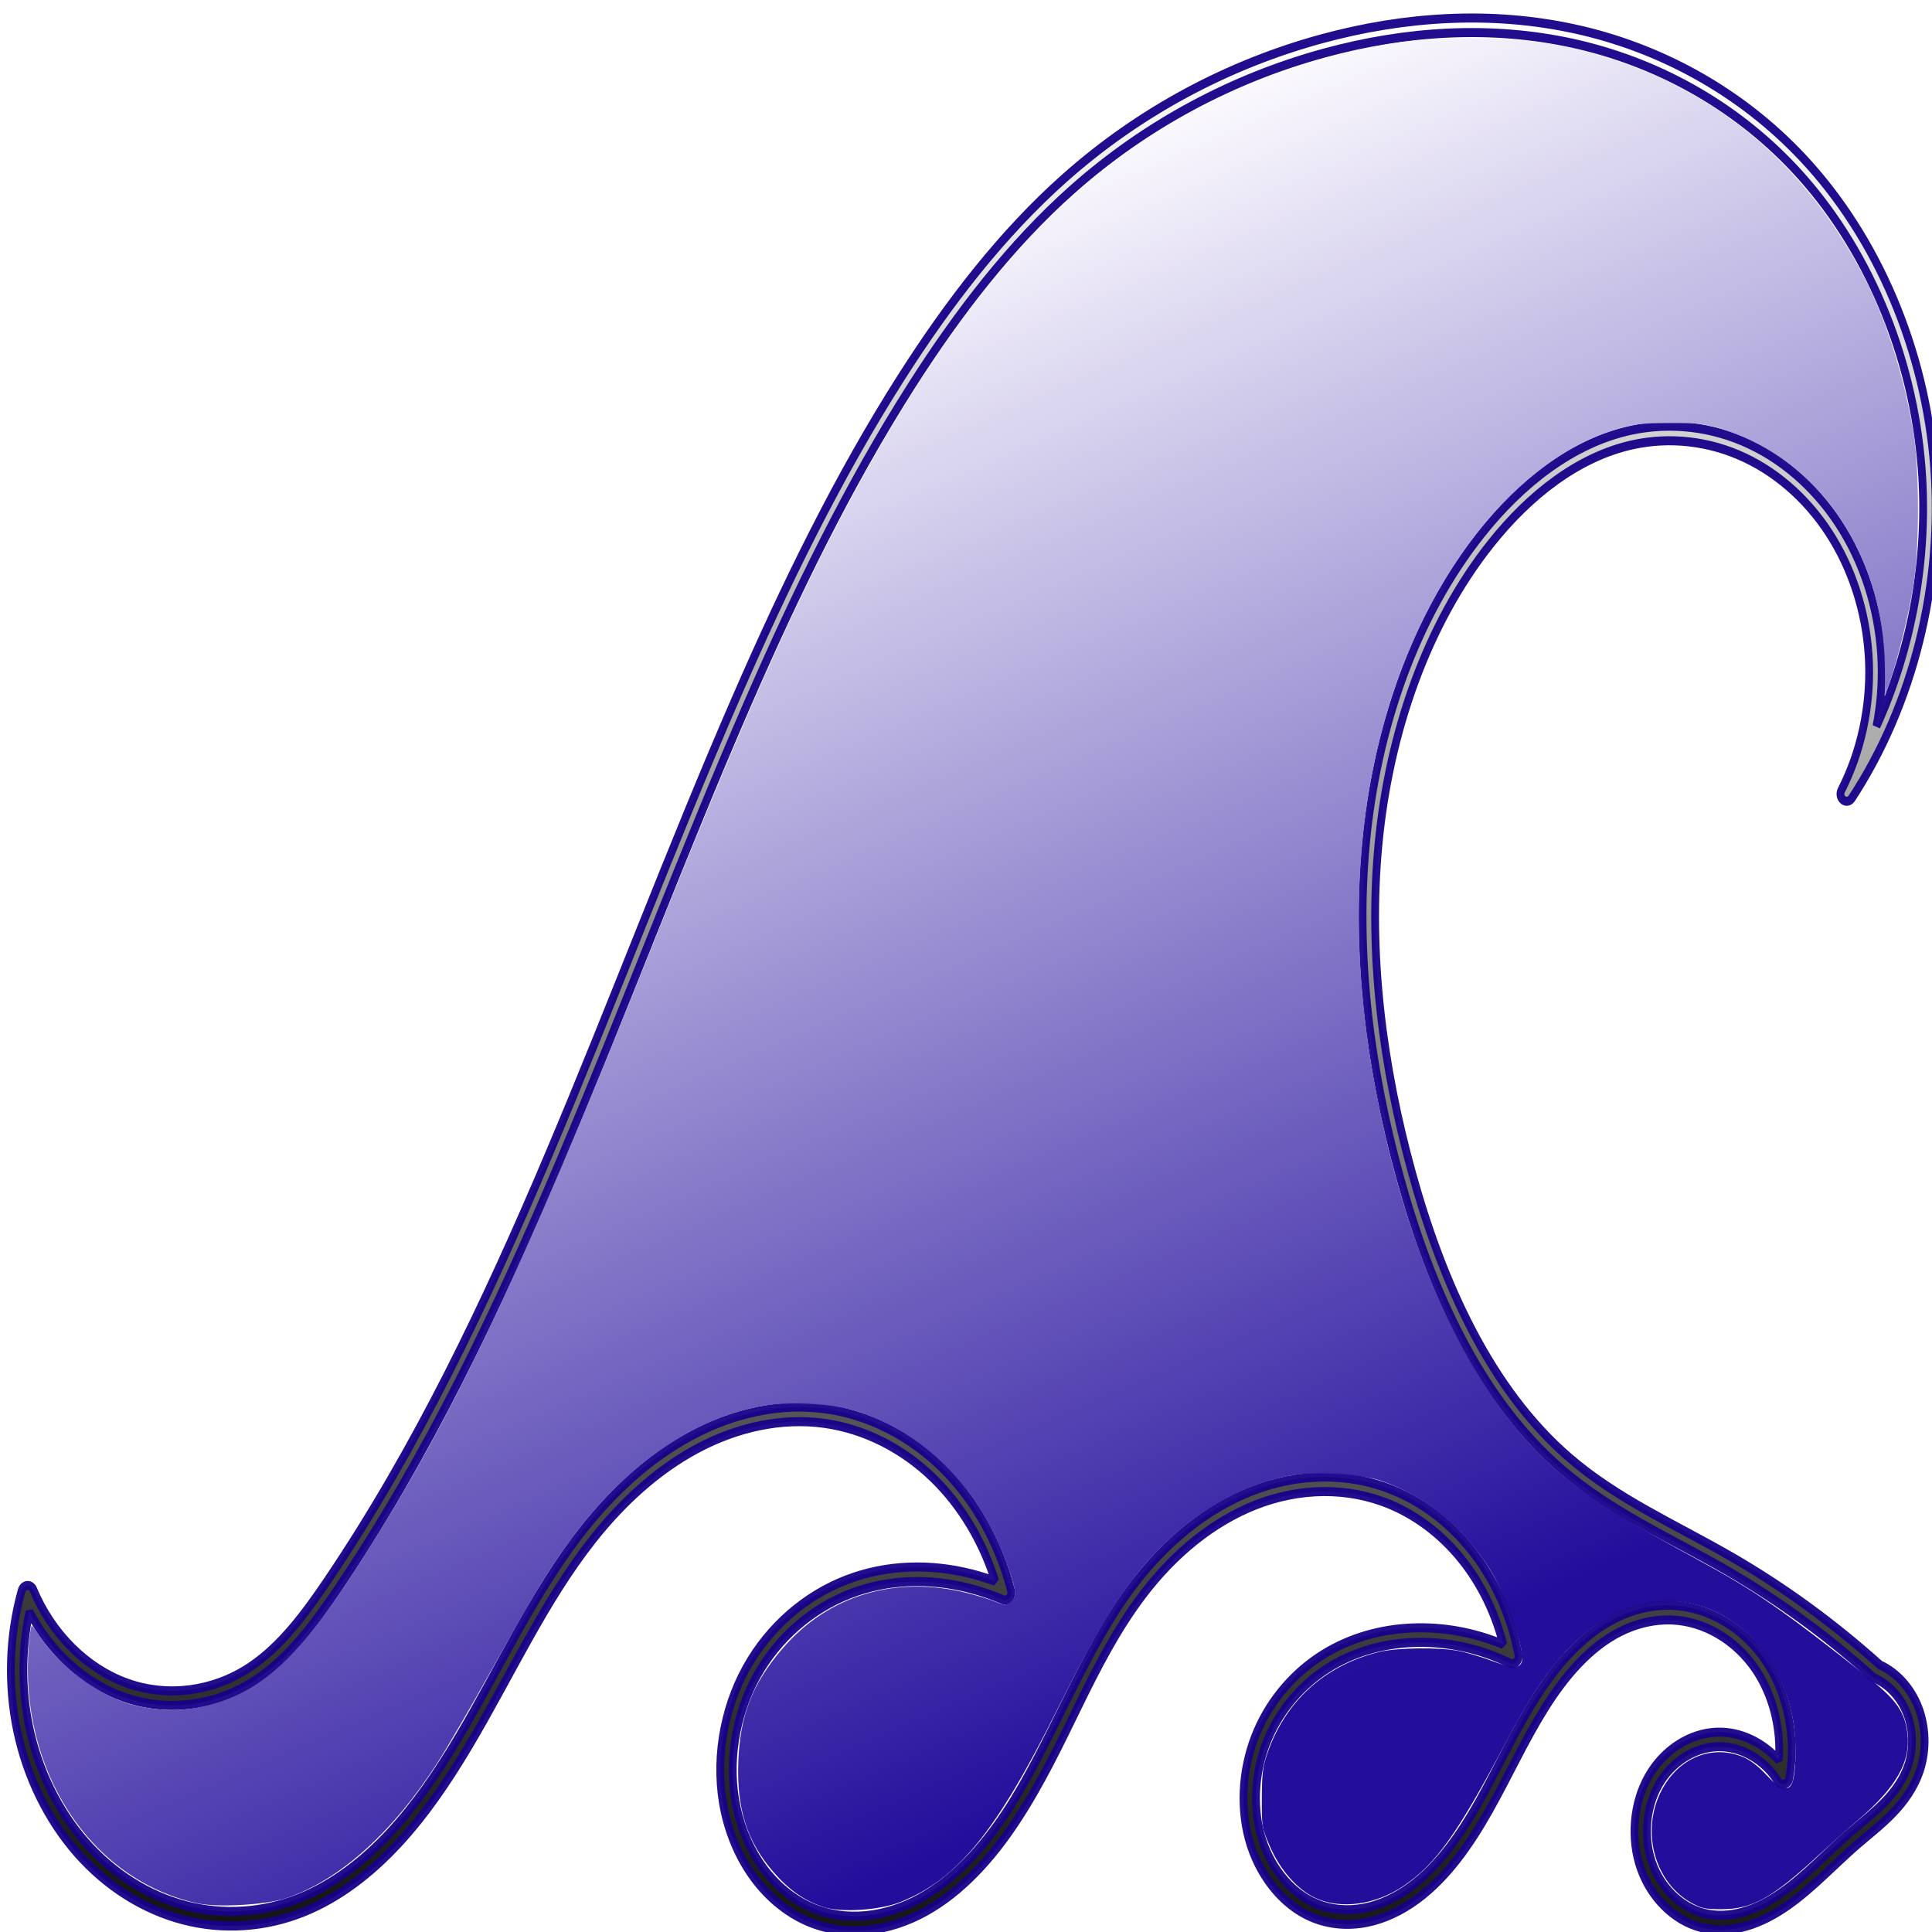
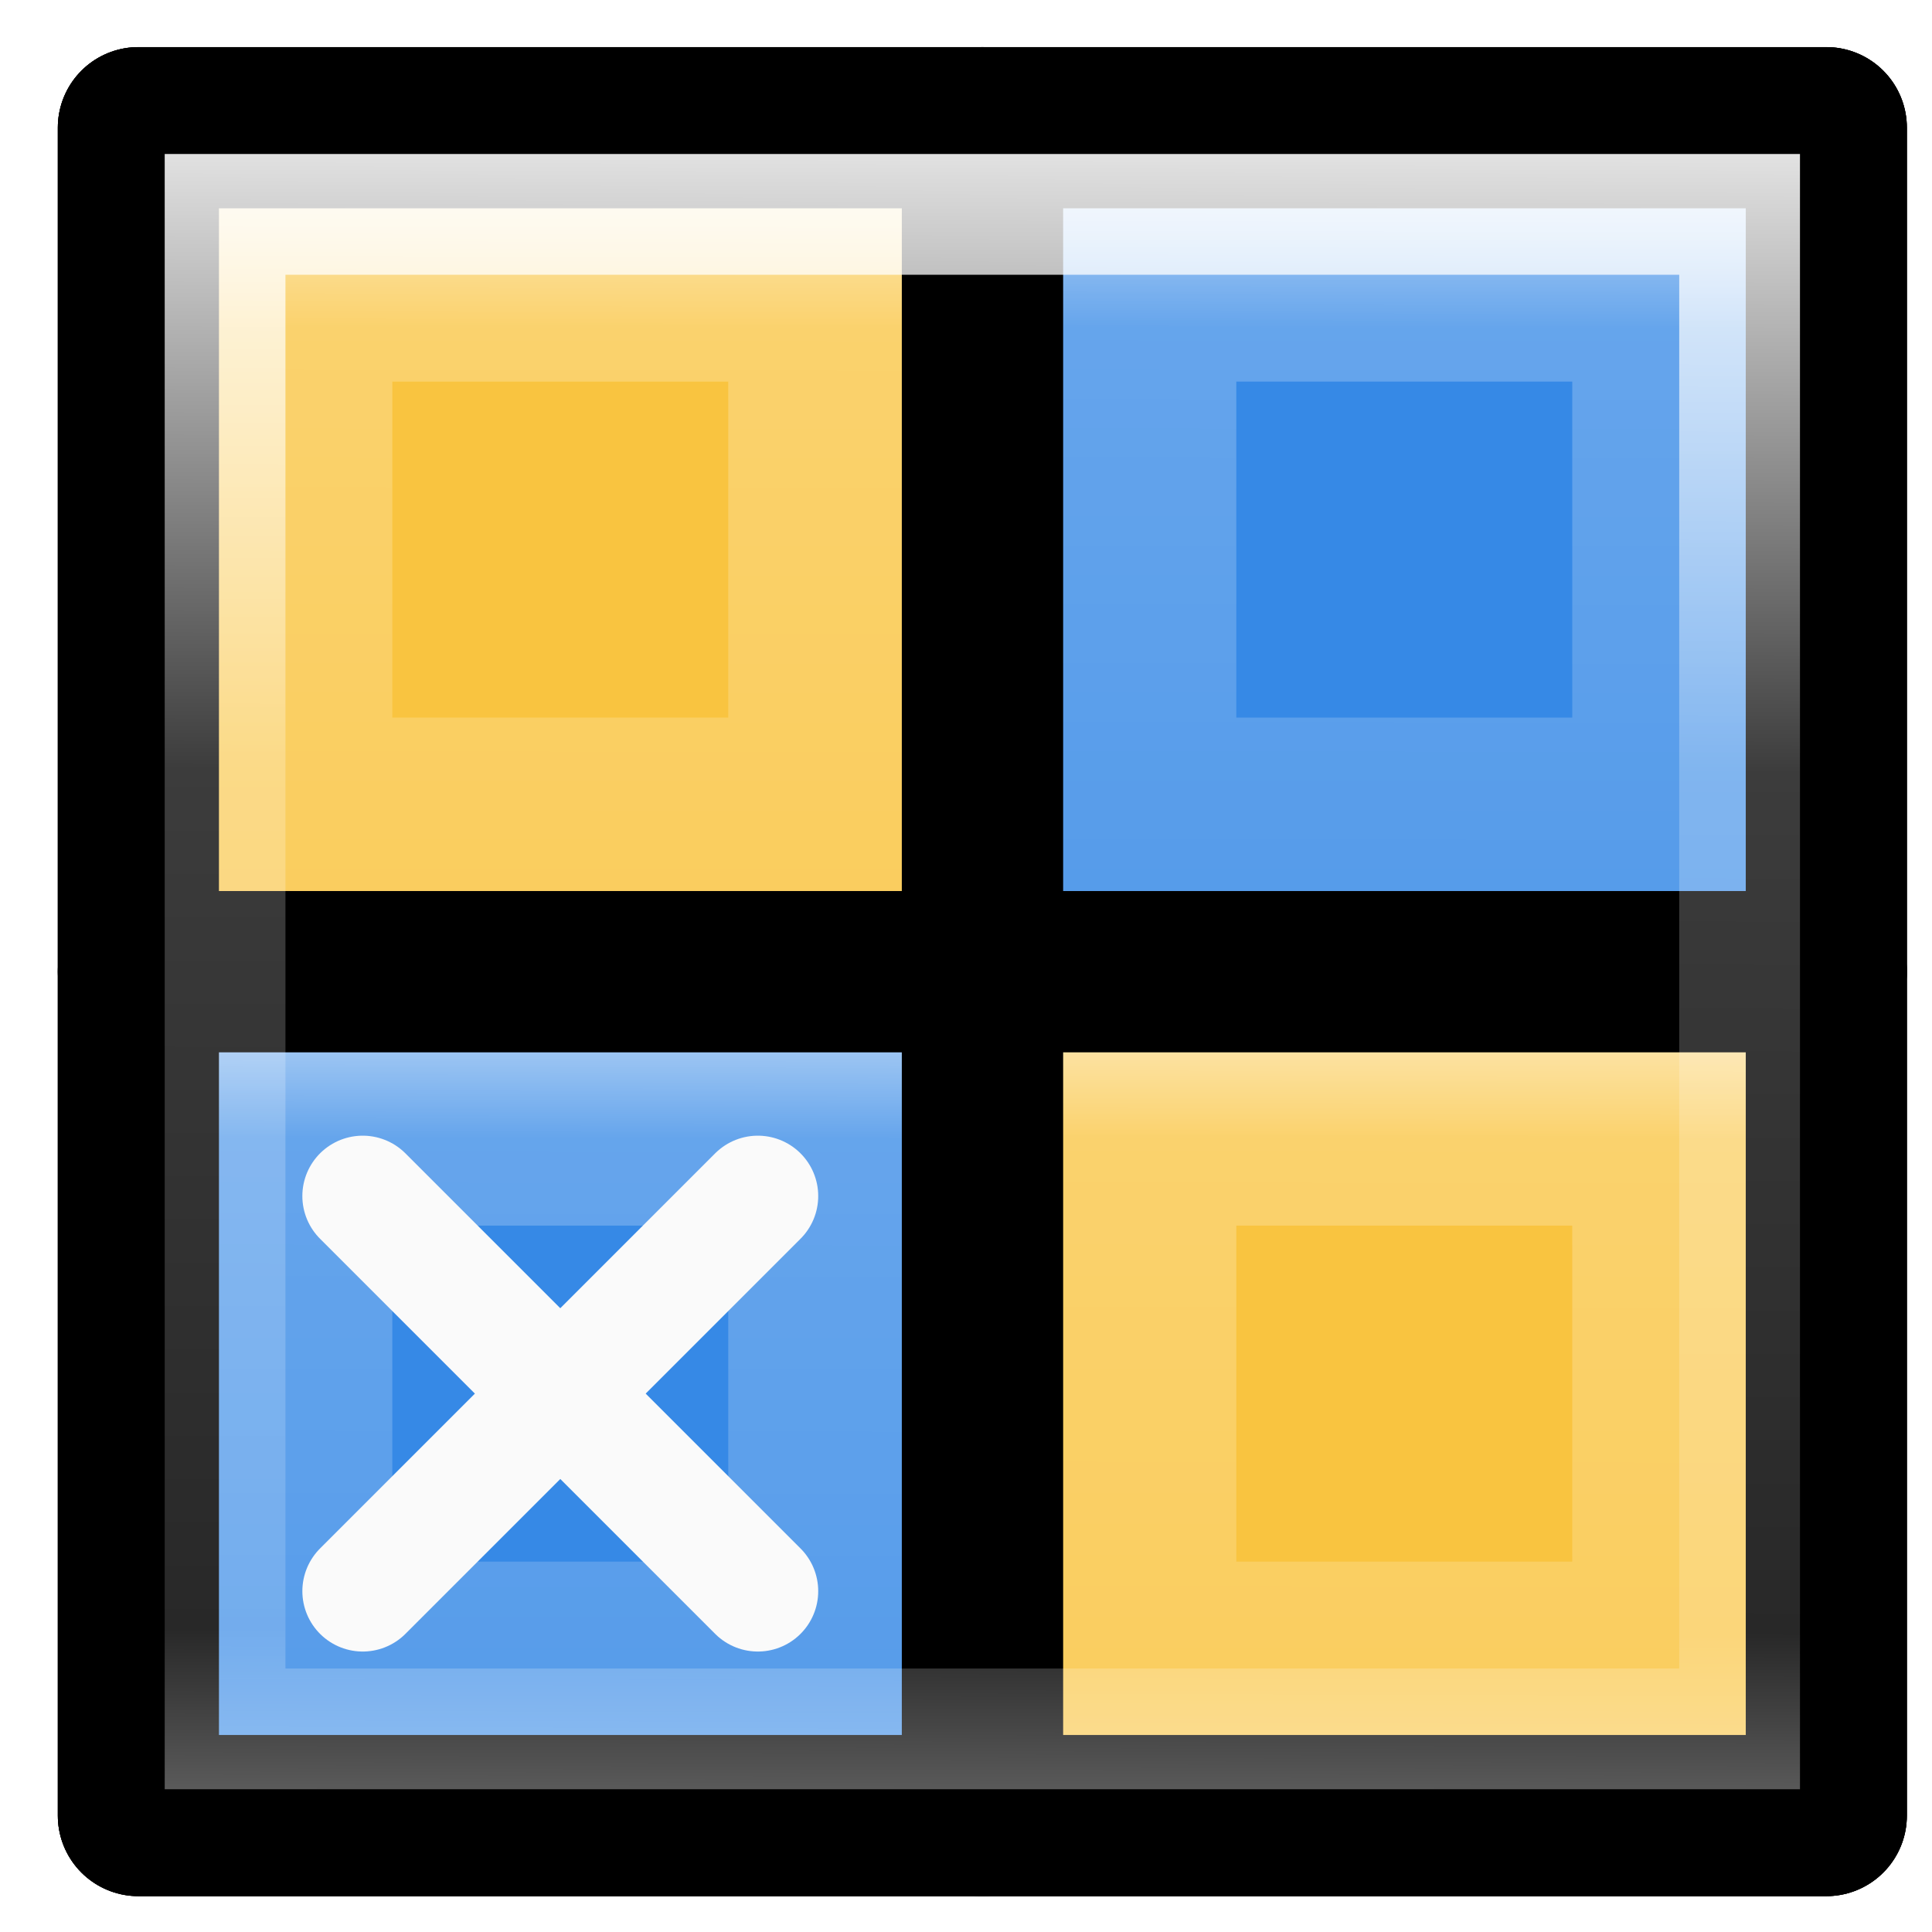
<svg xmlns="http://www.w3.org/2000/svg" xmlns:xlink="http://www.w3.org/1999/xlink" version="1.1" id="svg2" height="24" width="24">
  <defs id="defs4">
-     <linearGradient id="linearGradient4874">
-       <stop style="stop-color:#000000;stop-opacity:1;" offset="0" id="stop4876" />
-       <stop style="stop-color:#000000;stop-opacity:0;" offset="1" id="stop4878" />
+     <linearGradient id="linearGradient1125">
+       <stop id="stop1117" style="stop-color:#ffffff;stop-opacity:1" offset="0" />
+       <stop id="stop1119" style="stop-color:#ffffff;stop-opacity:0.235" offset="0.251" />
+       <stop id="stop1121" style="stop-color:#ffffff;stop-opacity:0.157" offset="0.892" />
+       <stop id="stop1123" style="stop-color:#ffffff;stop-opacity:0.392" offset="1" />
+     </linearGradient>
+     <linearGradient id="linearGradient984">
+       <stop offset="0" style="stop-color:#ffffff;stop-opacity:1" id="stop976" />
+       <stop offset="0.286" style="stop-color:#ffffff;stop-opacity:0.235" id="stop978" />
+       <stop offset="0.892" style="stop-color:#ffffff;stop-opacity:0.157" id="stop980" />
+       <stop offset="1" style="stop-color:#ffffff;stop-opacity:0.392" id="stop982" />
+     </linearGradient>
+     <linearGradient id="linearGradient958">
+       <stop id="stop950" style="stop-color:#ffffff;stop-opacity:1" offset="0" />
+       <stop id="stop952" style="stop-color:#ffffff;stop-opacity:0.235" offset="0.073" />
+       <stop id="stop954" style="stop-color:#ffffff;stop-opacity:0.157" offset="0.898" />
+       <stop id="stop956" style="stop-color:#ffffff;stop-opacity:0.392" offset="1" />
    </linearGradient>
    <linearGradient id="linearGradient10390">
      <stop style="stop-color:#180297;stop-opacity:0.954;" offset="0" id="stop10392" />
      <stop style="stop-color:#fdfbff;stop-opacity:0.992;" offset="1" id="stop10394" />
    </linearGradient>
    <filter id="filter8348" style="color-interpolation-filters:sRGB">
      <feGaussianBlur id="feGaussianBlur8350" result="result0" in="SourceAlpha" stdDeviation="6" />
      <feSpecularLighting id="feSpecularLighting8352" specularExponent="25" specularConstant="1" surfaceScale="10" lighting-color="#ffffff" result="result1" in="result0">
        <feDistantLight id="feDistantLight8354" azimuth="235" elevation="45" />
      </feSpecularLighting>
      <feComposite id="feComposite8356" in2="result1" k3="1" k2="1" operator="arithmetic" result="result4" in="SourceGraphic" k1="0" k4="0" />
      <feComposite id="feComposite8358" in2="SourceAlpha" operator="in" result="result2" in="result4" />
    </filter>
-     <linearGradient xlink:href="#linearGradient4874" id="linearGradient4880" x1="128.721" y1="1067.462" x2="136.721" y2="835.462" gradientUnits="userSpaceOnUse" gradientTransform="matrix(1.000008,0,0,0.9948098,-6.8377193e-4,3.767833)" />
-     <linearGradient xlink:href="#linearGradient10390" id="linearGradient4291" x1="208" y1="200" x2="148" y2="40" gradientUnits="userSpaceOnUse" />
+     <linearGradient gradientTransform="matrix(1.701303,-1.709643,2.292263,2.280858,219.9099,958.1068)" gradientUnits="userSpaceOnUse" xlink:href="#linearGradient3290-678" id="linearGradient3087" y2="26.03" x2="9" y1="29.057" x1="9" />
+     <linearGradient id="linearGradient3290-678">
+       <stop offset="0" style="stop-color:#ece5a5;stop-opacity:1" id="stop2607" />
+       <stop offset="1" style="stop-color:#fcfbf2;stop-opacity:1" id="stop2609" />
+     </linearGradient>
+     <linearGradient gradientTransform="matrix(1.494258,0.06449451,0.06441515,1.492415,281.7957,948.4365)" gradientUnits="userSpaceOnUse" xlink:href="#linearGradient3191-577" id="linearGradient3089" y2="41.392" x2="9.522" y1="37.372" x1="5.518" />
+     <linearGradient id="linearGradient3191-577">
+       <stop offset="0" style="stop-color:#dbce48;stop-opacity:1" id="stop2613" />
+       <stop offset="1" style="stop-color:#c5b625;stop-opacity:1" id="stop2615" />
+     </linearGradient>
+     <linearGradient gradientTransform="matrix(1.701303,-1.709643,2.292263,2.280858,223.4633,954.5361)" gradientUnits="userSpaceOnUse" xlink:href="#linearGradient3223-699" id="linearGradient3092" y2="30" x2="30.038" y1="24.99" x1="30.038" />
+     <linearGradient id="linearGradient3223-699">
+       <stop offset="0" style="stop-color:#b1b1b1;stop-opacity:1" id="stop2599" />
+       <stop offset="0.5" style="stop-color:#ffffff;stop-opacity:1" id="stop2601" />
+       <stop offset="1" style="stop-color:#8f8f8f;stop-opacity:1" id="stop2603" />
+     </linearGradient>
+     <linearGradient gradientTransform="matrix(1.701303,-1.709643,2.292263,2.280858,223.9505,954.0464)" gradientUnits="userSpaceOnUse" xlink:href="#linearGradient3240-907" id="linearGradient3095" y2="30" x2="30.038" y1="24.99" x1="30.038" />
+     <linearGradient id="linearGradient3240-907">
+       <stop offset="0" style="stop-color:#565656;stop-opacity:1" id="stop2591" />
+       <stop offset="0.5" style="stop-color:#9a9a9a;stop-opacity:1" id="stop2593" />
+       <stop offset="1" style="stop-color:#545454;stop-opacity:1" id="stop2595" />
+     </linearGradient>
+     <linearGradient gradientTransform="matrix(1.701303,-1.709643,2.292263,2.280858,221.762,956.2457)" gradientUnits="userSpaceOnUse" xlink:href="#linearGradient3223-699" id="linearGradient3098" y2="30" x2="30.038" y1="24.99" x1="30.038" />
+     <linearGradient gradientTransform="matrix(1.701303,-1.709643,2.292263,2.280858,222.2492,955.7561)" gradientUnits="userSpaceOnUse" xlink:href="#linearGradient3240-907" id="linearGradient3101" y2="30" x2="30.038" y1="24.99" x1="30.038" />
+     <linearGradient gradientTransform="matrix(1.701303,-1.709643,2.292263,2.280858,220.0689,957.9471)" gradientUnits="userSpaceOnUse" xlink:href="#linearGradient3223-699" id="linearGradient3105" y2="30" x2="30.038" y1="24.99" x1="30.038" />
+     <linearGradient gradientTransform="matrix(1.701303,-1.709643,2.292263,2.280858,220.5561,957.4575)" gradientUnits="userSpaceOnUse" xlink:href="#linearGradient3240-907" id="linearGradient3108" y2="30" x2="30.038" y1="24.99" x1="30.038" />
+     <linearGradient spreadMethod="pad" gradientTransform="matrix(1.750796,-1.759378,1.958667,1.948921,226.9721,966.4601)" gradientUnits="userSpaceOnUse" xlink:href="#linearGradient3155-40" id="linearGradient3113" y2="31.211" x2="23.576" y1="25.357" x1="23.576" />
+     <linearGradient id="linearGradient3155-40">
+       <stop offset="0" style="stop-color:#181818;stop-opacity:1" id="stop2541" />
+       <stop offset="0.135" style="stop-color:#dbdbdb;stop-opacity:1" id="stop2543" />
+       <stop offset="0.202" style="stop-color:#a4a4a4;stop-opacity:1" id="stop2545" />
+       <stop offset="0.27" style="stop-color:#ffffff;stop-opacity:1" id="stop2547" />
+       <stop offset="0.447" style="stop-color:#8d8d8d;stop-opacity:1" id="stop2549" />
+       <stop offset="0.571" style="stop-color:#959595;stop-opacity:1" id="stop2551" />
+       <stop offset="0.72" style="stop-color:#cecece;stop-opacity:1" id="stop2553" />
+       <stop offset="1" style="stop-color:#181818;stop-opacity:1" id="stop2555" />
+     </linearGradient>
+     <linearGradient gradientTransform="matrix(2.666581,0,0,2.666581,229.6732,798.036)" gradientUnits="userSpaceOnUse" xlink:href="#linearGradient3104" id="linearGradient3117" y2="3.072" x2="22.004" y1="44.854" x1="22.004" />
+     <linearGradient id="linearGradient3104">
+       <stop offset="0" style="stop-color:#a0a0a0;stop-opacity:1" id="stop3106" />
+       <stop offset="1" style="stop-color:#c8c8c8;stop-opacity:1" id="stop3108" />
+     </linearGradient>
+     <linearGradient gradientTransform="matrix(1.216216,0,0,2.902796,202.4582,796.9471)" gradientUnits="userSpaceOnUse" xlink:href="#linearGradient3454-2" id="linearGradient3113-5-0" y2="40.928" x2="68.437" y1="4.411" x1="68.437" />
+     <linearGradient id="linearGradient3454-2">
+       <stop offset="0" style="stop-color:#ffffff;stop-opacity:1" id="stop3456-3" />
+       <stop offset="0.01" style="stop-color:#ffffff;stop-opacity:0.235" id="stop3458-6" />
+       <stop offset="0.99" style="stop-color:#ffffff;stop-opacity:0.157" id="stop3460-9" />
+       <stop offset="1" style="stop-color:#ffffff;stop-opacity:0.392" id="stop3462-0" />
+     </linearGradient>
+     <linearGradient gradientTransform="matrix(1.19672,7.2236751e-4,-7.2861804e-4,1.186454,354.612,780.3964)" gradientUnits="userSpaceOnUse" xlink:href="#linearGradient3600" id="linearGradient3139" y2="114.535" x2="-60.908" y1="13.668" x1="-60.97" />
+     <linearGradient id="linearGradient3600">
+       <stop offset="0" style="stop-color:#f4f4f4;stop-opacity:1" id="stop3828" />
+       <stop offset="1" style="stop-color:#dbdbdb;stop-opacity:1" id="stop3604" />
+     </linearGradient>
+     <linearGradient gradientTransform="matrix(2.657201,0,0,2.65844,230.2343,799.1079)" gradientUnits="userSpaceOnUse" xlink:href="#linearGradient3104" id="linearGradient3141" y2="-1.004" x2="11.536" y1="44.952" x1="11.536" />
+     <radialGradient gradientTransform="matrix(2.003784,0,0,1.4,27.98813,-17.4)" gradientUnits="userSpaceOnUse" xlink:href="#linearGradient3688-166-749-5" id="radialGradient2455-1" fy="43.5" fx="4.993" r="2.5" cy="43.5" cx="4.993" />
+     <linearGradient id="linearGradient3688-166-749-5">
+       <stop offset="0" style="stop-color:#181818;stop-opacity:1" id="stop2883-0" />
+       <stop offset="1" style="stop-color:#181818;stop-opacity:0" id="stop2885-5" />
+     </linearGradient>
+     <radialGradient gradientTransform="matrix(2.003784,0,0,1.4,-20.01187,-104.4)" gradientUnits="userSpaceOnUse" xlink:href="#linearGradient3688-166-749-5" id="radialGradient2457-5" fy="43.5" fx="4.993" r="2.5" cy="43.5" cx="4.993" />
+     <linearGradient gradientUnits="userSpaceOnUse" xlink:href="#linearGradient3702-501-757-0" id="linearGradient2459-7" y2="39.999" x2="25.058" y1="47.028" x1="25.058" />
+     <linearGradient id="linearGradient3702-501-757-0">
+       <stop offset="0" style="stop-color:#181818;stop-opacity:0" id="stop2895-0" />
+       <stop offset="0.5" style="stop-color:#181818;stop-opacity:1" id="stop2897-2" />
+       <stop offset="1" style="stop-color:#181818;stop-opacity:0" id="stop2899-6" />
+     </linearGradient>
+     <linearGradient id="linearGradient3811">
+       <stop offset="0" style="stop-color:#000000;stop-opacity:1" id="stop3813" />
+       <stop offset="1" style="stop-color:#000000;stop-opacity:0" id="stop3815" />
+     </linearGradient>
+     <radialGradient gradientTransform="matrix(1.556392,0,0,0.1697883,300.2765,900.9122)" gradientUnits="userSpaceOnUse" xlink:href="#linearGradient3811" id="radialGradient4245" fy="93.468" fx="-4.029" r="35.338" cy="93.468" cx="-4.029" />
+     <clipPath clipPathUnits="userSpaceOnUse" id="clipPath1003">
+       <rect ry="1.22" rx="1.441" y="811.962" x="-39.779" height="240" width="240" id="rect1005" style="opacity:1;fill:#fafafa;fill-opacity:1;stroke:none;stroke-width:5;stroke-linecap:round;stroke-linejoin:round;stroke-miterlimit:4;stroke-dasharray:none;stroke-dashoffset:0;stroke-opacity:0.793" />
+     </clipPath>
+     <clipPath clipPathUnits="userSpaceOnUse" id="clipPath962">
+       <rect ry="1.22" rx="1.441" y="811.962" x="-39.779" height="240" width="240" id="rect964" style="opacity:1;fill:#fafafa;fill-opacity:1;stroke:none;stroke-width:5;stroke-linecap:round;stroke-linejoin:round;stroke-miterlimit:4;stroke-dasharray:none;stroke-dashoffset:0;stroke-opacity:0.793" />
+     </clipPath>
+     <clipPath clipPathUnits="userSpaceOnUse" id="clipPath990">
+       <rect y="974.462" x="122.722" height="35" width="35" id="rect992" style="opacity:1;fill:#3689e6;fill-opacity:1;stroke:none;stroke-width:5;stroke-linecap:round;stroke-linejoin:round;stroke-miterlimit:4;stroke-dasharray:none;stroke-dashoffset:0;stroke-opacity:1" />
+     </clipPath>
+     <linearGradient xlink:href="#linearGradient984" id="linearGradient1089" x1="206.507" y1="81.914" x2="206.376" y2="173.201" gradientUnits="userSpaceOnUse" />
+     <clipPath clipPathUnits="userSpaceOnUse" id="clipPath1093">
+       <rect y="93.999" x="171.998" height="69.997" width="69.994" id="rect1095" style="opacity:1;fill:#fafcfe;fill-opacity:1;stroke:none;stroke-width:10;stroke-linecap:round;stroke-linejoin:round;stroke-miterlimit:4;stroke-dasharray:none;stroke-dashoffset:0;stroke-opacity:1;paint-order:stroke fill markers" />
+     </clipPath>
+     <linearGradient xlink:href="#linearGradient1125" id="linearGradient1106" gradientUnits="userSpaceOnUse" x1="206.507" y1="81.914" x2="206.376" y2="173.201" />
+     <linearGradient xlink:href="#linearGradient984" id="linearGradient1139" gradientUnits="userSpaceOnUse" x1="206.507" y1="81.914" x2="206.376" y2="173.201" />
+     <linearGradient xlink:href="#linearGradient1125" id="linearGradient1141" gradientUnits="userSpaceOnUse" x1="206.507" y1="81.914" x2="206.376" y2="173.201" />
+     <linearGradient xlink:href="#linearGradient2434" id="linearGradient2418" x1="-9.25" y1="128.25" x2="252" y2="129" gradientUnits="userSpaceOnUse" gradientTransform="rotate(90,127,129)" />
+     <linearGradient id="linearGradient2434">
+       <stop id="stop2426" style="stop-color:#ffffff;stop-opacity:1" offset="0" />
+       <stop id="stop2428" style="stop-color:#ffffff;stop-opacity:0.235" offset="0.409" />
+       <stop id="stop2430" style="stop-color:#ffffff;stop-opacity:0.157" offset="0.892" />
+       <stop id="stop2432" style="stop-color:#ffffff;stop-opacity:0.392" offset="1" />
+     </linearGradient>
+     <clipPath clipPathUnits="userSpaceOnUse" id="clipPath2422">
+       <path id="path2424" d="m 7,9 v 80 80 80 H 87 247 V 169 89 9 H 87 Z" style="opacity:1;fill:#000000;fill-opacity:1;stroke:none;stroke-width:10;stroke-linecap:round;stroke-linejoin:round;stroke-miterlimit:4;stroke-dasharray:none;stroke-dashoffset:0;stroke-opacity:1;paint-order:stroke fill markers" />
+     </clipPath>
  </defs>
+   <g id="layer2" style="display:none" transform="translate(0,-232)">
+     <rect style="opacity:1;fill:#606060;fill-opacity:1;stroke:none;stroke-width:5;stroke-linecap:round;stroke-linejoin:round;stroke-miterlimit:4;stroke-dasharray:none;stroke-dashoffset:0;stroke-opacity:0.793" id="rect1222" width="24" height="24" x="0" y="232" />
+   </g>
  <g id="layer1" transform="translate(47.27865,-1035.462)">
-     <g id="g4941" transform="matrix(0.09676536,0,0,0.112364,-42.99177,942.1992)">
-       <path style="opacity:1;fill:url(#linearGradient4880);fill-opacity:1;fill-rule:nonzero;stroke:#160287;stroke-width:1;stroke-linecap:round;stroke-linejoin:bevel;stroke-miterlimit:4;stroke-dasharray:none;stroke-dashoffset:0;stroke-opacity:0.953" d="m 124.124,1041.977 c 2.239,0.81 4.677,0.955 6.992,0.565 2.316,-0.391 4.511,-1.306 6.471,-2.54 3.914,-2.464 6.858,-6.141 9.318,-9.902 2.508,-3.835 4.497,-7.652 7.115,-11.254 2.577,-3.546 5.721,-6.713 9.614,-8.421 2.117,-0.929 4.43,-1.406 6.722,-1.323 4.138,0.151 8.177,2.21 10.73,5.471 2.203,2.814 3.271,6.489 2.978,10.049 -2.087,-2.016 -4.984,-3.186 -7.893,-3.116 -3.518,0.083 -6.931,1.975 -8.866,4.914 -1.935,2.939 -2.324,6.822 -1.011,10.086 1.313,3.264 4.283,5.796 7.714,6.576 1.947,0.443 3.973,0.338 5.867,-0.129 1.894,-0.467 3.668,-1.288 5.302,-2.269 3.207,-1.926 6.063,-4.592 8.917,-6.724 1.459,-1.09 3.111,-2.184 4.555,-3.463 1.464,-1.297 2.822,-2.889 3.55,-4.823 0.835,-2.216 0.752,-4.754 -0.224,-6.912 -0.959,-2.12 -2.764,-3.834 -4.929,-4.687 -5.971,-4.619 -12.4,-8.645 -19.162,-12 -7.145,-3.545 -14.472,-6.279 -20.71,-10.909 -10.115,-7.507 -16.305,-19.316 -20.199,-31.47 -3.77,-11.764 -5.665,-24.222 -4.301,-36.441 1.364,-12.219 6.131,-24.19 14.435,-33.176 4.919,-5.323 11.172,-9.575 18.183,-10.903 4.805,-0.91 9.872,-0.405 14.402,1.436 4.53,1.841 8.514,5.013 11.321,9.017 2.808,4.004 4.434,8.829 4.622,13.716 0.188,4.887 -1.063,9.823 -3.556,14.03 a 0.805,0.805 78.971 0 0 1.333,0.898 c 7.882,-10.345 11.733,-23.674 10.584,-36.629 -1.149,-12.955 -7.287,-25.398 -16.867,-34.194 -8.101,-7.438 -18.459,-12.203 -29.227,-14.237 -10.769,-2.034 -21.934,-1.406 -32.565,1.092 -11.887,2.794 -23.263,7.953 -32.973,15.386 -8.078,6.184 -14.905,13.842 -20.925,21.975 -4.102,5.542 -7.852,11.323 -11.351,17.251 -3.5,5.928 -6.75,12.005 -9.853,18.139 -16.811,33.224 -29.66,68.591 -52.499,97.698 -2.922,3.724 -6.005,7.294 -9.967,9.569 -4.714,2.707 -10.571,3.359 -15.766,1.756 -5.194,-1.603 -9.665,-5.443 -12.033,-10.336 a 0.805,0.805 0 0 0 -1.49,0.101 c -1.624,4.982 -1.829,10.416 -0.584,15.507 1.245,5.09 3.935,9.816 7.675,13.487 3.741,3.67 8.517,6.27 13.63,7.418 5.113,1.149 10.542,0.841 15.493,-0.877 4.543,-1.577 8.61,-4.292 12.1,-7.523 3.489,-3.23 6.434,-6.981 9.105,-10.852 5.387,-7.805 9.68,-16.044 15.96,-22.871 3.809,-4.14 8.307,-7.666 13.382,-9.995 5.076,-2.329 10.743,-3.428 16.247,-2.777 5.152,0.609 10.115,2.763 14.079,6.11 3.559,3.005 6.304,6.966 7.887,11.346 -0.982,-0.31 -1.977,-0.576 -2.982,-0.798 -5.302,-1.169 -10.947,-1.07 -16.136,0.658 -5.188,1.727 -9.884,5.129 -12.856,9.765 -2.972,4.636 -4.122,10.501 -2.75,15.876 0.686,2.686 1.982,5.223 3.801,7.328 1.819,2.104 4.158,3.767 6.771,4.751 4.936,1.858 10.544,1.165 15.215,-1.068 4.671,-2.233 8.493,-5.896 11.59,-9.929 6.476,-8.435 9.531,-17.406 16.325,-25.115 3.919,-4.448 8.881,-8.012 14.456,-9.9 5.576,-1.888 11.773,-2.037 17.269,-0.05 3.693,1.335 7.04,3.618 9.631,6.569 2.252,2.565 3.931,5.632 4.887,8.908 -3.734,-1.342 -7.724,-1.967 -11.689,-1.825 -3.967,0.142 -7.96,1.063 -11.491,2.967 -3.531,1.903 -6.582,4.819 -8.395,8.445 -1.813,3.625 -2.326,7.961 -1.104,11.872 1.222,3.91 4.235,7.299 8.129,8.708 z m 0.548,-1.514 c -3.379,-1.223 -6.054,-4.201 -7.14,-7.674 -1.085,-3.472 -0.64,-7.378 1.007,-10.671 1.647,-3.292 4.441,-5.981 7.719,-7.748 3.278,-1.767 7.021,-2.64 10.784,-2.775 4.262,-0.153 8.555,0.629 12.489,2.276 a 0.805,0.805 0 0 0 1.097,-0.917 c -0.905,-4.099 -2.862,-7.96 -5.632,-11.115 -2.77,-3.155 -6.346,-5.593 -10.294,-7.021 -5.878,-2.125 -12.453,-1.952 -18.333,0.039 -5.88,1.991 -11.071,5.734 -15.148,10.36 -6.452,7.322 -10.669,17.743 -16.394,25.199 -3.004,3.912 -6.641,7.37 -11.007,9.457 -4.367,2.087 -9.514,2.685 -13.953,1.014 -2.352,-0.885 -4.47,-2.388 -6.12,-4.296 -1.649,-1.909 -2.833,-4.219 -3.459,-6.673 -1.252,-4.904 -0.208,-10.313 2.545,-14.608 2.753,-4.294 7.132,-7.482 12.009,-9.106 4.877,-1.624 10.223,-1.728 15.28,-0.613 1.466,0.323 2.91,0.746 4.318,1.264 a 0.805,0.805 0 0 0 1.051,-0.983 c -1.552,-5.28 -4.683,-10.082 -8.888,-13.633 -4.205,-3.551 -9.464,-5.833 -14.929,-6.479 -5.838,-0.69 -11.803,0.478 -17.108,2.913 -5.305,2.435 -9.971,6.103 -13.895,10.368 -6.374,6.929 -10.87,15.469 -16.1,23.046 -2.637,3.821 -5.505,7.466 -8.874,10.585 -3.368,3.118 -7.248,5.696 -11.534,7.183 -4.668,1.62 -9.791,1.91 -14.612,0.827 -4.821,-1.083 -9.328,-3.536 -12.855,-6.997 -3.526,-3.46 -6.065,-7.921 -7.239,-12.72 -1.021,-4.173 -1.008,-8.594 0.019,-12.765 2.711,4.447 7.067,7.877 12.049,9.415 5.621,1.735 11.941,1.031 17.043,-1.898 4.257,-2.444 7.504,-6.24 10.432,-9.972 C 21.97,976.474 34.98,940.769 51.671,907.782 c 3.093,-6.112 6.326,-12.157 9.803,-18.047 3.477,-5.89 7.196,-11.623 11.259,-17.112 5.965,-8.059 12.69,-15.592 20.61,-21.655 9.515,-7.284 20.679,-12.351 32.362,-15.097 10.451,-2.456 21.386,-3.063 31.898,-1.078 10.512,1.986 20.585,6.631 28.437,13.841 9.284,8.525 15.238,20.595 16.352,33.15 0.869,9.795 -1.214,19.817 -5.799,28.512 0.518,-2.297 0.741,-4.661 0.65,-7.015 -0.2,-5.196 -1.927,-10.321 -4.912,-14.579 -2.986,-4.257 -7.216,-7.627 -12.034,-9.584 -4.817,-1.958 -10.199,-2.494 -15.308,-1.526 -7.452,1.412 -13.994,5.904 -19.066,11.392 -8.576,9.28 -13.458,21.591 -14.853,34.09 -1.395,12.499 0.548,25.19 4.368,37.111 3.941,12.298 10.27,24.476 20.773,32.272 6.391,4.743 14.01,7.613 20.954,11.058 6.702,3.325 13.072,7.319 18.984,11.903 a 0.805,0.805 0 0 0 0.209,0.117 c 1.816,0.685 3.345,2.119 4.145,3.888 0.8,1.769 0.868,3.864 0.184,5.681 -0.601,1.595 -1.751,2.981 -3.111,4.184 -1.379,1.221 -2.889,2.211 -4.451,3.378 -3.072,2.294 -5.648,4.751 -8.783,6.634 -1.537,0.923 -3.161,1.668 -4.858,2.087 -1.697,0.418 -3.465,0.5 -5.125,0.122 -2.916,-0.663 -5.461,-2.833 -6.577,-5.607 -1.116,-2.775 -0.782,-6.102 0.862,-8.599 1.645,-2.498 4.569,-4.119 7.559,-4.19 2.99,-0.071 5.988,1.409 7.749,3.826 a 0.805,0.805 0 0 0 1.439,-0.309 c 0.945,-4.517 -0.198,-9.418 -3.042,-13.052 -2.845,-3.634 -7.327,-5.92 -11.939,-6.087 -2.552,-0.093 -5.106,0.438 -7.428,1.457 -4.262,1.871 -7.61,5.292 -10.269,8.949 -2.618,3.601 -4.794,7.701 -7.161,11.319 -2.414,3.692 -5.205,7.14 -8.828,9.42 -1.809,1.138 -3.806,1.965 -5.881,2.315 -2.075,0.35 -4.229,0.214 -6.176,-0.491 z" id="path2848" />
-       <path transform="translate(-47.27865,803.462)" id="path4283" d="m 108.657,237.369 c -2.441,-0.701 -4.426,-1.904 -6.405,-3.883 -3.392,-3.391 -4.711,-6.954 -4.495,-12.148 0.212,-5.115 1.772,-8.586 5.601,-12.462 5.902,-5.975 14.609,-8.231 23.892,-6.191 1.291,0.284 2.896,0.713 3.565,0.953 1.096,0.394 1.282,0.395 1.864,0.014 0.862,-0.565 0.82,-1.095 -0.311,-3.899 -3.362,-8.337 -10.276,-14.54 -19.068,-17.107 -3.064,-0.895 -8.723,-1.212 -12.297,-0.689 -8.791,1.285 -17.584,6.476 -24.406,14.408 -3.231,3.757 -4.593,5.672 -10.467,14.721 -2.653,4.087 -5.762,8.69 -6.91,10.23 -5.848,7.847 -12.674,13.119 -19.531,15.085 -2.591,0.743 -8.812,1.048 -11.396,0.559 -13.741,-2.599 -22.922,-14.722 -21.625,-28.556 0.11,-1.169 0.282,-2.118 0.383,-2.109 0.101,0.009 0.649,0.627 1.218,1.374 2.358,3.096 7.503,6.352 11.534,7.299 3,0.705 5.933,0.814 8.74,0.324 7.597,-1.325 12.454,-5.054 20.386,-15.653 12.015,-16.057 20.58,-31.564 37.445,-67.799 11.126,-23.906 17.211,-35.872 23.872,-46.949 8.587,-14.279 17.639,-25.767 26.129,-33.162 12.98,-11.306 28.356,-18.145 46.025,-20.472 5.324,-0.701 14.533,-0.637 19.565,0.137 18.053,2.775 31.938,11.713 40.481,26.058 2.756,4.628 5.129,11.191 6.225,17.223 0.699,3.846 0.7,12.42 8.3e-4,16.285 -0.574,3.173 -2.028,8.361 -3.015,10.754 l -0.676,1.639 -0.031,-2.955 c -0.132,-12.466 -8.361,-22.955 -20.672,-26.349 -2.411,-0.665 -3.163,-0.744 -6.984,-0.733 -3.744,0.01 -4.627,0.104 -7.037,0.749 -13.805,3.694 -26.147,18.214 -30.678,36.093 -3.325,13.118 -2.802,27.577 1.558,43.089 4.096,14.573 10.804,26.405 19.145,33.769 4.349,3.839 8.904,6.482 20.508,11.895 7.507,3.503 10.881,5.508 21.916,13.023 3.758,2.559 4.809,3.849 5.147,6.318 0.417,3.046 -1.462,5.891 -6.212,9.402 -1.313,0.971 -3.792,2.875 -5.509,4.232 -5.699,4.504 -8.241,5.711 -12.07,5.731 -2.178,0.011 -2.681,-0.083 -4.061,-0.761 -4.408,-2.165 -6.225,-7.355 -4.091,-11.69 1.979,-4.02 6.468,-5.87 10.72,-4.418 0.96,0.328 2.017,1.012 3.075,1.992 1.721,1.594 2.81,1.919 3.308,0.988 0.538,-1.005 0.635,-4.52 0.189,-6.815 -1.57,-8.076 -8.779,-13.77 -16.874,-13.328 -4.718,0.257 -9.208,2.382 -12.953,6.128 -2.479,2.48 -4.182,4.756 -7.102,9.493 -6.29,10.202 -8.968,13.429 -13.166,15.867 -3.544,2.057 -7.949,2.581 -11.189,1.331 -2.332,-0.9 -4.628,-3.132 -5.928,-5.763 -1.021,-2.065 -1.036,-2.146 -1.024,-5.288 0.011,-2.678 0.117,-3.457 0.663,-4.848 2.294,-5.847 7.399,-9.857 14.434,-11.336 2.219,-0.467 7.579,-0.527 10.127,-0.113 0.967,0.157 2.928,0.66 4.359,1.119 2.627,0.842 3.502,0.859 3.802,0.075 0.448,-1.168 -2.031,-7.35 -4.084,-10.184 -3.399,-4.692 -8.396,-8.192 -14.031,-9.827 -2.595,-0.753 -8.694,-1.032 -11.773,-0.538 -6.219,0.996 -12.421,4.124 -17.512,8.832 -3.854,3.564 -6.943,7.853 -12.245,17.001 -7.878,13.591 -12.784,18.77 -20.183,21.3 -2.652,0.907 -7.629,1.178 -9.864,0.536 z" style="fill:url(#linearGradient4291);fill-opacity:1;stroke:none;stroke-width:1px;stroke-linecap:butt;stroke-linejoin:miter;stroke-opacity:1" />
+     <rect style="opacity:1;fill:#3689e6;fill-opacity:1;stroke:#000000;stroke-width:2;stroke-linecap:round;stroke-linejoin:round;stroke-miterlimit:4;stroke-dasharray:none;stroke-dashoffset:0;stroke-opacity:1;paint-order:stroke fill markers" id="rect1077" width="10.485" height="10.485" x="-35.076" y="1037.047" />
+     <rect y="1047.532" x="-35.076" height="10.485" width="10.485" id="rect1102" style="opacity:1;fill:#f9c440;fill-opacity:1;stroke:#000000;stroke-width:2;stroke-linecap:round;stroke-linejoin:round;stroke-miterlimit:4;stroke-dasharray:none;stroke-dashoffset:0;stroke-opacity:1;paint-order:stroke fill markers" />
+     <rect y="93.999" x="171.998" height="69.997" width="69.994" id="rect1081" style="opacity:1;fill:none;fill-opacity:1;stroke:url(#linearGradient1089);stroke-width:38.151;stroke-linecap:round;stroke-linejoin:round;stroke-miterlimit:4;stroke-dasharray:none;stroke-dashoffset:0;stroke-opacity:1;paint-order:stroke fill markers" clip-path="url(#clipPath1093)" transform="matrix(0.1310567,0,0,0.1310567,-56.96218,1025.383)" />
+     <rect clip-path="url(#clipPath1093)" style="opacity:1;fill:none;fill-opacity:1;stroke:url(#linearGradient1106);stroke-width:38.151;stroke-linecap:round;stroke-linejoin:round;stroke-miterlimit:4;stroke-dasharray:none;stroke-dashoffset:0;stroke-opacity:1;paint-order:stroke fill markers" id="rect1104" width="69.994" height="69.997" x="171.998" y="93.999" transform="matrix(0.1310567,0,0,0.1310567,-56.96218,1035.868)" />
+     <rect y="1037.047" x="-45.56" height="10.485" width="10.485" id="rect1127" style="opacity:1;fill:#f9c440;fill-opacity:1;stroke:#000000;stroke-width:2;stroke-linecap:round;stroke-linejoin:round;stroke-miterlimit:4;stroke-dasharray:none;stroke-dashoffset:0;stroke-opacity:1;paint-order:stroke fill markers" />
+     <rect style="opacity:1;fill:#3689e6;fill-opacity:1;stroke:#000000;stroke-width:2;stroke-linecap:round;stroke-linejoin:round;stroke-miterlimit:4;stroke-dasharray:none;stroke-dashoffset:0;stroke-opacity:1;paint-order:stroke fill markers" id="rect1129" width="10.485" height="10.485" x="-45.56" y="1047.532" />
+     <rect transform="matrix(0.1310567,0,0,0.1310567,-67.44671,1025.383)" clip-path="url(#clipPath1093)" style="opacity:1;fill:none;fill-opacity:1;stroke:url(#linearGradient1139);stroke-width:38.151;stroke-linecap:round;stroke-linejoin:round;stroke-miterlimit:4;stroke-dasharray:none;stroke-dashoffset:0;stroke-opacity:1;paint-order:stroke fill markers" id="rect1131" width="69.994" height="69.997" x="171.998" y="93.999" />
+     <rect transform="matrix(0.1310567,0,0,0.1310567,-67.44671,1035.868)" y="93.999" x="171.998" height="69.997" width="69.994" id="rect1133" style="opacity:1;fill:none;fill-opacity:1;stroke:url(#linearGradient1141);stroke-width:38.151;stroke-linecap:round;stroke-linejoin:round;stroke-miterlimit:4;stroke-dasharray:none;stroke-dashoffset:0;stroke-opacity:1;paint-order:stroke fill markers" clip-path="url(#clipPath1093)" />
+     <g id="g1161" style="fill:none;stroke:#fafafa;stroke-width:12.937;stroke-miterlimit:4;stroke-dasharray:none" transform="matrix(0.1159496,0,0,0.1159496,-40.28632,944.6553)">
+       <path id="path1143" d="m 20.887,911.297 -42.33,42.33" style="fill:none;stroke:#fafafa;stroke-width:12.937;stroke-linecap:round;stroke-linejoin:miter;stroke-miterlimit:4;stroke-dasharray:none;stroke-opacity:1" />
+       <path style="fill:none;stroke:#fafafa;stroke-width:12.937;stroke-linecap:round;stroke-linejoin:miter;stroke-miterlimit:4;stroke-dasharray:none;stroke-opacity:1" d="M 20.887,953.627 -21.444,911.297" id="path1145" />
    </g>
  </g>
+   <g id="layer3" transform="translate(0,-232)">
+     <g id="g1249" transform="matrix(0.524227,0,0,0.524227,37.10374,121.2697)" style="stroke-width:3.815;stroke-miterlimit:4;stroke-dasharray:none">
+       <rect y="214.25" x="-47.5" height="40" width="20" id="rect1019" style="opacity:1;fill:none;fill-opacity:0.429;stroke:#000000;stroke-width:3.815;stroke-linecap:round;stroke-linejoin:round;stroke-miterlimit:4;stroke-dasharray:none;stroke-dashoffset:0;stroke-opacity:1;paint-order:stroke fill markers" />
+       <rect style="opacity:1;fill:none;fill-opacity:0.429;stroke:#000000;stroke-width:3.815;stroke-linecap:round;stroke-linejoin:round;stroke-miterlimit:4;stroke-dasharray:none;stroke-dashoffset:0;stroke-opacity:1;paint-order:stroke fill markers" id="rect1021" width="20" height="40" x="-67.5" y="214.25" />
+       <rect transform="rotate(90)" style="opacity:1;fill:none;fill-opacity:0.429;stroke:#000000;stroke-width:3.815;stroke-linecap:round;stroke-linejoin:round;stroke-miterlimit:4;stroke-dasharray:none;stroke-dashoffset:0;stroke-opacity:1;paint-order:stroke fill markers" id="rect1051" width="20" height="40" x="234.25" y="27.5" />
+       <rect transform="rotate(90)" y="27.5" x="214.25" height="40" width="20" id="rect1053" style="opacity:1;fill:none;fill-opacity:0.429;stroke:#000000;stroke-width:3.815;stroke-linecap:round;stroke-linejoin:round;stroke-miterlimit:4;stroke-dasharray:none;stroke-dashoffset:0;stroke-opacity:1;paint-order:stroke fill markers" />
+     </g>
+     <path transform="matrix(0.08464138,0,0,0.08464138,1.453501,233.1511)" style="opacity:1;fill:none;fill-opacity:0.429;stroke:url(#linearGradient2418);stroke-width:35.444;stroke-linecap:round;stroke-linejoin:round;stroke-miterlimit:4;stroke-dasharray:none;stroke-dashoffset:0;stroke-opacity:1;paint-order:stroke fill markers" d="M 247,9 H 167 87 7 v 80 160 h 80 80 80 V 89 Z" id="rect2368" clip-path="url(#clipPath2422)" />
+   </g>
</svg>
